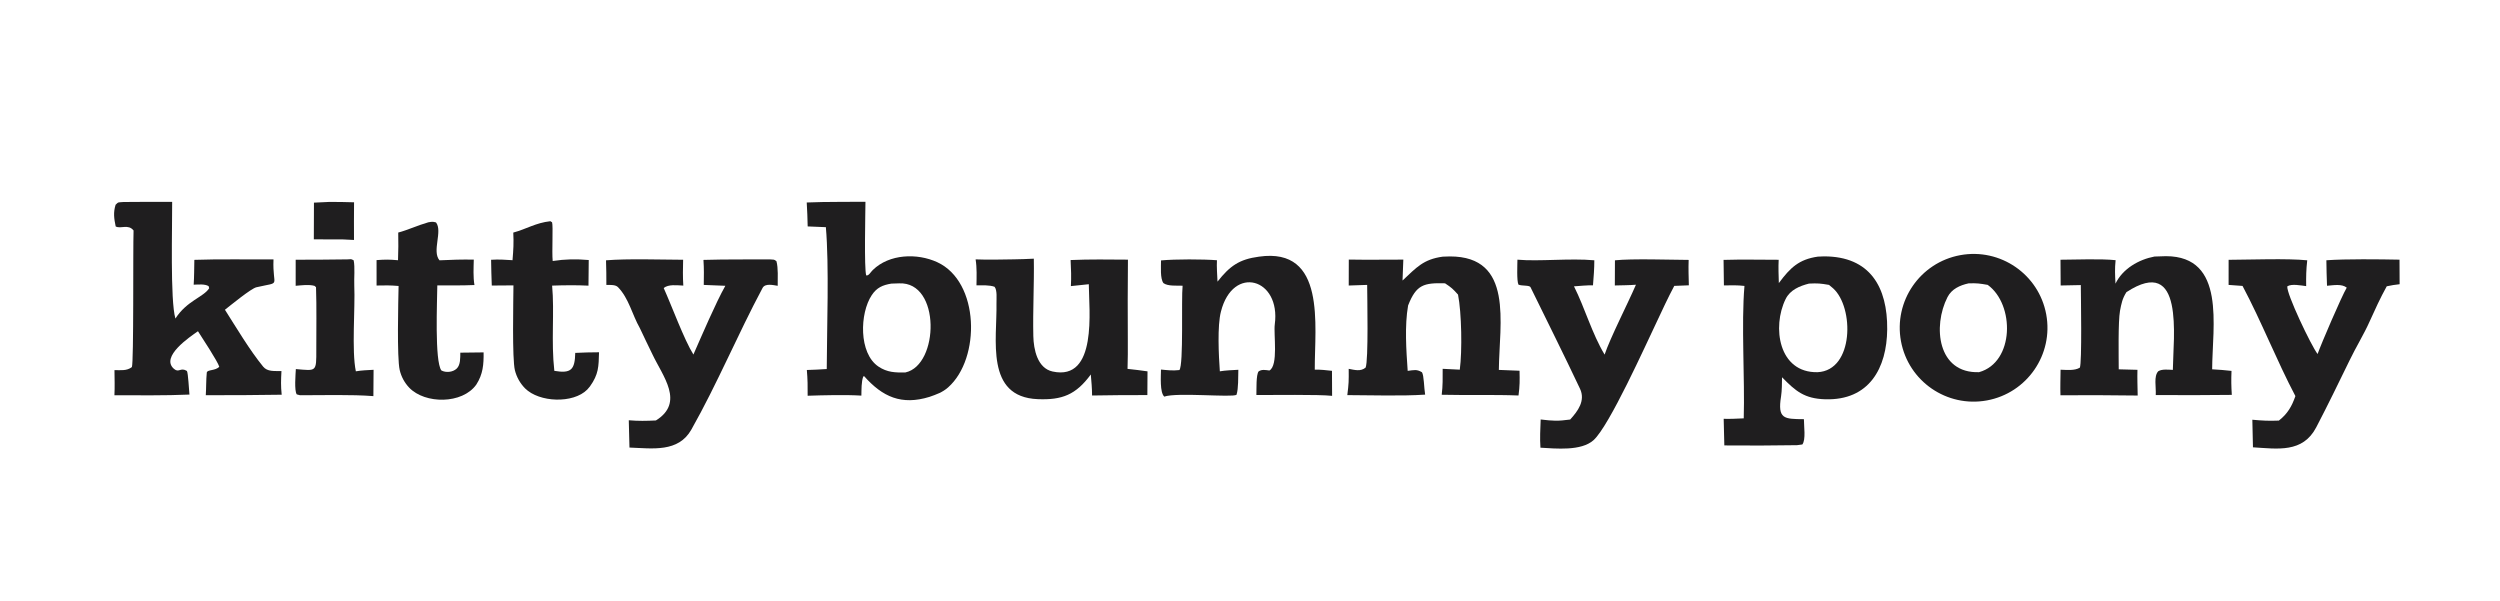
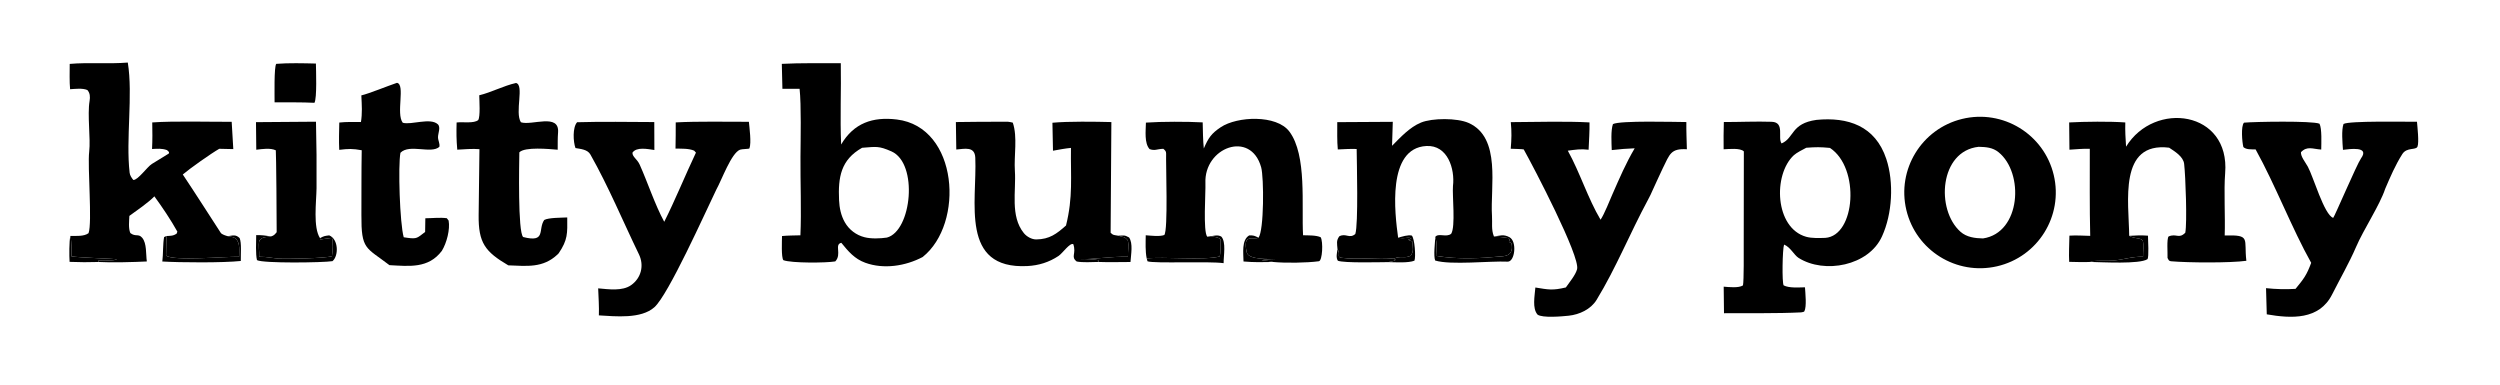
- <svg xmlns="http://www.w3.org/2000/svg" width="383" height="92" viewBox="0 0 383 92" fill="none">
-   <path d="M278.494 39.316C278.795 39.291 279.096 39.278 279.399 39.278C286.524 39.246 289.178 44.033 289.12 50.451C289.065 56.392 286.369 61.373 279.619 61.169C276.451 61.074 275.099 59.939 273.009 57.796C272.995 58.664 272.994 59.874 272.861 60.707C272.296 64.218 273.321 64.19 276.36 64.219C276.352 65.276 276.681 67.354 276.12 68.092L275.305 68.201C271.593 68.261 267.879 68.274 264.167 68.239L264.068 64.162C265.072 64.196 266.132 64.133 267.14 64.092C267.32 58.075 266.751 49.592 267.252 43.802C266.098 43.679 265.259 43.704 264.103 43.726L264.049 39.816C266.755 39.73 269.764 39.795 272.492 39.798C272.431 41.005 272.481 42.165 272.517 43.371L272.571 43.298C274.262 41.029 275.587 39.732 278.494 39.316ZM278.454 57.019C284.037 56.76 284.074 47.079 280.829 44.167C280.626 43.987 280.418 43.813 280.203 43.646C278.883 43.418 278.477 43.383 277.14 43.446C275.707 43.809 274.25 44.409 273.56 45.808C271.453 50.076 272.468 57.144 278.454 57.019Z" fill="#1F1E1F" />
-   <path d="M125.97 30.952C128.152 30.91 130.401 30.927 132.588 30.918C132.58 32.53 132.373 41.164 132.704 42.197C133.119 42.262 133.348 41.705 133.72 41.359C136.247 38.894 140.499 38.754 143.573 40.161C150.097 43.146 150.254 54.913 145.261 59.34C144.373 60.127 143.477 60.419 142.396 60.801C138.117 62.12 135.204 60.81 132.379 57.622L132.255 57.679C131.947 58.463 131.986 59.733 131.963 60.609C129.577 60.458 126.146 60.547 123.731 60.628C123.743 59.184 123.731 58.118 123.609 56.683C124.626 56.664 125.641 56.597 126.657 56.536C126.68 50.28 127.037 40.747 126.522 34.803L123.736 34.688C123.713 33.464 123.665 32.242 123.591 31.021L125.97 30.952ZM138.712 57.058C143.871 55.941 144.151 43.126 137.744 43.41C137.35 43.428 136.954 43.431 136.559 43.449C135.212 43.669 134.323 44.061 133.555 45.212C131.704 47.989 131.533 54.112 134.579 56.159C135.929 57.065 137.179 57.091 138.712 57.058Z" fill="#1F1E1F" />
-   <path d="M300.298 39.093C306.443 37.956 312.347 42.017 313.482 48.163C314.617 54.308 310.553 60.209 304.408 61.343C298.263 62.476 292.365 58.415 291.229 52.273C290.094 46.129 294.154 40.229 300.298 39.093ZM303.191 57.017C308.627 55.509 308.678 46.641 304.517 43.644C303.267 43.425 302.856 43.367 301.582 43.412C300.256 43.702 298.994 44.272 298.353 45.527C296.079 49.978 296.817 57.232 303.191 57.017Z" fill="#1F1E1F" />
-   <path d="M18.933 30.947C21.387 30.907 23.914 30.932 26.375 30.925C26.408 34.468 26.051 46.058 26.875 48.8C28.625 46.066 31.177 45.53 32.049 44.159L31.965 43.844C31.395 43.477 30.384 43.595 29.672 43.613C29.752 42.422 29.749 41.018 29.774 39.809C33.626 39.67 38.004 39.768 41.901 39.745C41.713 44.135 43.246 43.099 39.28 44.009C38.462 44.197 35.341 46.763 34.46 47.454C36.247 50.256 38.221 53.605 40.315 56.168C40.972 56.972 42.02 56.822 43.119 56.848C43.045 58.279 43.013 59.054 43.154 60.471C39.279 60.53 35.402 60.555 31.526 60.545C31.602 59.411 31.567 58.213 31.68 57.083C31.728 56.605 33.026 56.821 33.591 56.185C33.375 55.398 30.953 51.725 30.329 50.744C29.128 51.581 24.522 54.652 26.647 56.505C27.426 57.184 27.639 56.216 28.637 56.832C28.831 57.178 28.948 59.762 29.023 60.448C25.275 60.614 21.299 60.553 17.53 60.554C17.594 59.33 17.551 57.94 17.537 56.701C18.526 56.707 19.43 56.834 20.202 56.24C20.509 55.519 20.361 38.155 20.462 35.31C19.636 34.27 18.502 35.114 17.723 34.692C17.471 33.47 17.338 32.57 17.709 31.369C18.177 30.886 18.121 31.026 18.933 30.947Z" fill="#1F1E1F" />
-   <path d="M356.4 39.872C359.349 39.658 364.606 39.718 367.605 39.781L367.622 43.542C366.902 43.608 366.356 43.718 365.649 43.861C364.634 45.688 363.86 47.416 362.996 49.313C362.206 51.104 360.871 53.3 359.957 55.206C358.279 58.642 356.618 62.078 354.847 65.466C352.775 69.432 348.915 68.755 345.153 68.529L345.059 64.303C346.639 64.444 347.546 64.5 349.123 64.434C350.458 63.392 351.118 62.231 351.655 60.68C348.809 55.286 346.423 49.179 343.556 43.804L341.422 43.648L341.424 39.803C344.713 39.784 350.398 39.57 353.469 39.878C353.301 41.369 353.291 42.327 353.305 43.835C352.469 43.731 351.081 43.441 350.415 43.867C350.251 44.962 354.105 53.026 355.055 54.234C355.614 52.656 358.692 45.483 359.521 44.065C358.75 43.455 357.507 43.698 356.499 43.779C356.431 42.539 356.431 41.127 356.4 39.872Z" fill="#1F1E1F" />
-   <path d="M232.471 39.783C235.8 40.08 240.486 39.538 244.251 39.875C244.251 41.199 244.15 42.392 244.045 43.712C243.149 43.691 242.046 43.801 241.135 43.867C242.809 47.19 243.888 51.107 245.827 54.326C246.676 51.782 249.373 46.522 250.626 43.62C249.689 43.702 248.359 43.704 247.392 43.733L247.409 39.88C250.091 39.603 255.827 39.797 258.703 39.818C258.652 41.118 258.699 42.41 258.731 43.71L256.498 43.797C255.526 45.623 254.663 47.5 253.783 49.373C252.148 52.776 246.551 65.261 244.125 67.438C242.237 69.132 238.35 68.719 235.996 68.587C235.893 67.16 235.977 65.696 236.031 64.263C237.971 64.493 238.623 64.531 240.552 64.272C241.752 62.954 242.915 61.371 242.055 59.551C239.596 54.346 237.008 49.177 234.477 44.005C234.309 43.66 233.155 43.836 232.626 43.604C232.349 43.01 232.461 40.59 232.471 39.783Z" fill="#1F1E1F" />
-   <path d="M118.012 39.742C118.58 39.794 118.55 39.705 118.95 40.014C119.248 41.119 119.13 42.576 119.144 43.786C118.475 43.683 117.228 43.365 116.829 44.108C113.019 51.234 109.905 58.754 105.913 65.817C103.918 69.346 99.953 68.695 96.434 68.566L96.329 64.384C97.829 64.514 98.988 64.486 100.486 64.414C104.917 61.66 101.543 57.648 99.956 54.292C99.316 52.939 98.649 51.638 98.027 50.272C96.845 48.205 96.347 45.71 94.675 43.992C94.286 43.591 93.462 43.655 92.896 43.652C92.92 42.449 92.866 41.095 92.843 39.88C96.141 39.607 101.227 39.778 104.655 39.794C104.621 41.191 104.595 42.36 104.683 43.753C103.693 43.712 102.421 43.518 101.678 44.126C102.89 46.803 104.805 52.041 106.23 54.316C107.495 51.454 109.662 46.363 111.123 43.783L107.817 43.65C107.84 42.306 107.861 41.156 107.769 39.818C111.14 39.718 114.631 39.751 118.012 39.742Z" fill="#1F1E1F" />
-   <path d="M192.88 39.319C203.229 37.842 201.391 49.899 201.422 56.628C202.378 56.617 203.12 56.706 204.059 56.81C204.059 58.088 204.065 59.366 204.078 60.644C202.082 60.413 194.817 60.531 192.479 60.517C192.509 59.662 192.414 57.407 192.825 56.895C193.338 56.554 193.865 56.688 194.475 56.761C195.872 55.99 195.094 51.191 195.296 49.694C196.25 42.629 188.883 40.509 187.052 47.721C186.472 49.904 186.709 54.511 186.88 56.886C187.789 56.733 188.79 56.702 189.715 56.651C189.674 57.774 189.749 59.487 189.435 60.481C188.79 60.934 180.28 60.082 178.367 60.762C177.661 60.126 177.856 57.608 177.862 56.616C178.908 56.715 179.626 56.811 180.683 56.694C181.345 55.882 180.955 45.822 181.175 43.771C180.226 43.739 178.914 43.868 178.238 43.371C177.714 42.662 177.875 40.882 177.869 39.896C180.047 39.69 184.286 39.699 186.437 39.868C186.376 40.794 186.48 42.187 186.523 43.147C188.406 40.752 189.846 39.722 192.88 39.319Z" fill="#1F1E1F" />
-   <path d="M330.066 39.302C330.651 39.269 331.237 39.25 331.824 39.246C341.055 39.264 338.932 49.998 338.902 56.578C339.925 56.622 340.849 56.716 341.867 56.822C341.812 58.199 341.827 59.119 341.913 60.496C338.029 60.542 334.145 60.55 330.261 60.52C330.33 59.263 329.93 57.669 330.638 56.881C331.222 56.508 332.163 56.636 332.881 56.666C332.929 51.716 334.713 38.918 325.769 44.756C325.131 45.764 325.006 46.483 324.785 47.614C324.486 49.307 324.583 54.578 324.59 56.58L327.457 56.656C327.418 57.889 327.474 59.346 327.493 60.596C323.549 60.542 319.605 60.528 315.663 60.554C315.614 59.365 315.668 57.854 315.679 56.641C316.641 56.666 317.839 56.811 318.632 56.324C318.974 55.573 318.791 45.395 318.78 43.674L315.694 43.737L315.668 39.79C318.041 39.771 321.871 39.623 324.11 39.859C323.97 41.218 324.024 42.087 324.093 43.458C325.18 41.181 327.657 39.754 330.066 39.302Z" fill="#1F1E1F" />
-   <path d="M221.034 39.319C221.397 39.297 221.76 39.286 222.123 39.285C231.947 39.278 229.695 49.527 229.624 56.669L232.794 56.796C232.829 58.318 232.833 59.09 232.637 60.59C228.872 60.441 224.728 60.57 220.87 60.477C221.044 59.074 221.021 57.917 221.016 56.502C221.891 56.54 222.764 56.584 223.639 56.633C224.021 53.805 223.922 47.913 223.37 45.134C222.577 44.25 222.377 44.065 221.379 43.403C218.138 43.313 216.967 43.603 215.721 46.799C215.177 49.903 215.439 53.66 215.658 56.818C216.641 56.694 217.053 56.545 217.848 57.034C218.158 57.529 218.158 59.435 218.332 60.457C214.805 60.695 210.016 60.545 206.408 60.532C206.633 58.704 206.638 58.432 206.62 56.505C207.523 56.67 208.443 56.957 209.212 56.315C209.666 55.265 209.458 45.523 209.449 43.647L206.625 43.742L206.635 39.765C209.365 39.817 212.247 39.772 214.99 39.773L214.867 42.977C216.997 40.989 218.044 39.725 221.034 39.319Z" fill="#1F1E1F" />
-   <path d="M155.337 39.731C156.323 39.73 157.39 39.668 158.381 39.629C158.449 43.564 158.216 47.563 158.306 51.491C158.353 53.541 158.927 56.407 161.254 56.915C168.176 58.426 166.825 47.443 166.805 43.542L164.06 43.831C164.137 42.38 164.089 41.294 164.016 39.839C166.951 39.712 169.864 39.755 172.8 39.778C172.761 43.893 172.754 48.009 172.781 52.124C172.796 53.587 172.782 55.05 172.739 56.513C173.762 56.618 174.782 56.744 175.799 56.891L175.776 60.526C172.953 60.519 170.129 60.54 167.306 60.591C167.305 59.505 167.202 58.449 167.111 57.368C164.823 60.492 162.702 61.302 158.982 61.151C150.881 60.822 152.775 51.954 152.661 46.466C152.648 45.822 152.801 44.429 152.361 43.933C151.564 43.648 150.463 43.714 149.596 43.715C149.613 42.406 149.676 41.02 149.462 39.736C151.397 39.815 153.396 39.759 155.337 39.731Z" fill="#1F1E1F" />
-   <path d="M84.318 33.889L84.579 34.06C84.759 34.622 84.529 38.624 84.673 39.986C86.605 39.692 88.247 39.666 90.194 39.836C90.168 41.145 90.155 42.454 90.155 43.763C88.356 43.668 86.385 43.694 84.585 43.756C84.961 47.84 84.414 52.325 84.924 56.815C87.528 57.263 88.072 56.603 88.128 54.064C89.341 54.003 90.556 53.971 91.771 53.968C91.712 56.191 91.713 57.328 90.382 59.197C90.255 59.367 90.118 59.529 89.97 59.68C87.818 61.859 82.611 61.662 80.445 59.502C79.688 58.735 79.149 57.78 78.885 56.735C78.445 54.976 78.648 46.228 78.661 43.72L75.34 43.745C75.289 42.43 75.255 41.113 75.236 39.797C76.43 39.717 77.329 39.787 78.518 39.862C78.653 38.227 78.716 37.26 78.635 35.631C80.645 35.093 82.052 34.142 84.318 33.889Z" fill="#1F1E1F" />
-   <path d="M65.611 34.059C66.115 33.976 66.295 33.927 66.798 34.078C67.845 35.434 66.133 38.477 67.332 39.88C69.182 39.791 70.72 39.741 72.584 39.773C72.555 41.024 72.473 42.451 72.686 43.667C70.796 43.747 68.888 43.726 66.996 43.722C66.98 46.036 66.564 55.354 67.62 56.753C68.324 57.131 69.368 57.026 69.955 56.478C70.568 55.906 70.507 54.814 70.519 54.029L74.088 53.987C74.113 55.835 73.995 57.33 72.969 58.92C70.817 61.941 65.114 61.913 62.696 59.396C61.973 58.64 61.468 57.702 61.233 56.682C60.797 54.817 61.017 46.131 61.064 43.811C59.8 43.704 58.962 43.708 57.691 43.742L57.69 39.848C59.042 39.75 59.627 39.746 60.976 39.868C61.035 38.39 61.038 37.107 61.009 35.627C62.341 35.29 64.053 34.499 65.611 34.059Z" fill="#1F1E1F" />
-   <path d="M53.224 39.736C53.834 39.711 53.716 39.634 54.183 39.882C54.402 40.965 54.223 42.63 54.275 43.751C54.432 47.164 53.854 53.74 54.517 56.886C55.337 56.735 56.383 56.702 57.232 56.652L57.202 60.687C53.88 60.423 49.37 60.55 45.958 60.55L45.464 60.42C45.061 59.842 45.284 57.334 45.324 56.542C48.503 56.813 48.468 57.025 48.458 53.524C48.449 50.355 48.521 47.166 48.414 43.996L48.181 43.791C47.309 43.552 46.215 43.709 45.297 43.784L45.298 39.791C47.94 39.793 50.582 39.774 53.224 39.736Z" fill="#1F1E1F" />
-   <path d="M50.477 30.933C51.677 30.916 53.029 30.97 54.242 30.992C54.211 32.888 54.236 34.86 54.233 36.763L52.597 36.681L48.078 36.666L48.097 31.045L50.477 30.933Z" fill="#1F1E1F" />
+ <svg xmlns="http://www.w3.org/2000/svg" width="1321" height="203" viewBox="0 0 1321 203" fill="none">
+   <path d="M959.826 63.349C976.407 61.74 990.906 66.459 996.721 83.992C1000.83 96.393 999.873 113.064 994.477 124.842C987.489 140.46 964.01 144.928 950.349 136.261C947.945 134.733 946.082 130.586 942.704 129.237C941.833 131.664 941.543 149.402 942.484 150.793C945.379 152.303 950.401 151.859 953.747 151.813C953.934 154.784 954.733 162.078 953.418 164.505C953.225 164.859 952.219 164.952 951.697 165.059C938.726 165.7 924.118 165.404 910.96 165.514L910.799 151.474C913.584 151.686 918.67 152.298 920.984 150.807C921.52 148.337 921.378 132.651 921.384 129.451L921.449 80.005C919.553 78.067 913.506 78.772 910.766 78.879C910.702 74.081 910.734 69.281 910.87 64.484C919.141 64.5 927.889 64.068 936.167 64.353C943.303 64.598 939.126 72.925 941.427 75.854L941.395 75.788C948.151 72.891 946.256 65.234 959.826 63.349ZM964.481 125.693C980.443 124.579 982.97 88.688 966.95 78.159C961.702 77.665 959.671 77.689 954.437 78.074C952.625 79.015 949.266 80.721 947.867 82.017C936.76 92.297 937.804 120.416 954.34 125.105C957.415 125.977 961.264 125.777 964.481 125.693Z" fill="black" />
+   <path d="M413.109 33.744C422.779 33.228 434.444 33.437 444.277 33.392C444.537 47.593 443.842 62.148 444.459 76.351C451.13 65.041 461.142 61.584 473.91 63.145C506.483 67.126 509.694 118.238 487.506 135.822C478.435 140.607 466.943 142.388 457.204 138.837C451.502 136.758 448.254 132.841 444.551 128.298C440.696 129.184 444.959 134.315 441.362 138.127C436.67 138.955 418.162 139.096 413.938 137.48C412.752 136.021 413.198 127.201 413.22 124.718C415.954 124.426 420.087 124.423 422.935 124.334C423.519 111.696 422.866 95.822 422.971 82.842C423.046 73.604 423.436 55.535 422.508 46.933L413.427 46.924C413.353 42.53 413.247 38.137 413.109 33.744ZM468.636 125.539C481.756 122.079 485.349 86.324 471.036 79.993C464.206 76.972 462.943 77.55 455.529 78.089C444.285 84.439 442.808 93.597 443.363 105.83C443.546 109.841 444.388 113.936 446.404 117.443C448.647 121.38 452.399 124.232 456.794 125.34C460.258 126.25 465.095 126.059 468.636 125.539Z" fill="black" />
+   <path d="M1036.72 62.858C1058.31 57.572 1080.07 70.874 1085.2 92.488C1090.32 114.102 1076.86 135.753 1055.2 140.718C1033.77 145.631 1012.38 132.34 1007.31 110.952C1002.23 89.563 1015.37 68.089 1036.72 62.858ZM1047.81 125.988C1067.89 123.042 1069.65 91.355 1056.01 80.409C1052.9 77.905 1049.41 77.671 1045.51 77.573C1024.84 79.795 1022.75 110.764 1035.93 122.47C1039.15 125.335 1043.56 125.907 1047.81 125.988Z" fill="black" />
+   <path d="M36.836 33.771C46.711 32.893 57.299 33.887 67.53 33.055C70.324 50.283 66.438 73.516 68.497 91.285C68.662 92.714 69.578 94.035 70.443 95.102C72.862 95.24 77.766 88.182 80.239 86.64C83.177 84.809 86.296 82.931 89.222 81.115L89.328 80.343L88.247 79.31C85.386 78.339 83.348 78.599 80.341 78.728C80.592 73.796 80.545 69.625 80.448 64.696C92.073 63.866 110.265 64.415 122.422 64.366L123.275 78.788L115.858 78.621C111.521 81.098 100.242 89.072 96.588 92.202C103.399 102.407 109.954 112.736 116.633 123.01C117.216 123.907 119.332 124.532 120.343 124.803C121.96 125.069 123.375 125.186 124.734 126.129L124.55 126.196C126.983 128.127 126.387 132.77 126.357 135.663C119.2 135.545 91.51 138.063 87.757 135.048C87.859 131.603 87.928 128.157 87.965 124.71C90.118 124.6 91.633 124.697 93.388 123.383L93.716 122.384C90.361 116.334 85.679 109.357 81.568 103.741C78.715 106.823 72.026 111.412 68.359 114.076C68.232 116.86 67.787 120.676 68.865 123.132C71.667 125.324 73.111 123.262 75.124 125.629C77.637 128.585 77.026 134.387 77.593 138.158C71.272 138.489 58.522 138.828 52.155 138.428L51.916 137.653C54.833 137.442 60.251 138.017 61.811 136.975C61.466 136.76 41.816 136.19 37.708 135.431C37.748 131.888 37.933 128.094 37.174 124.65C40.184 124.644 44.414 125.004 46.786 123.209C48.833 117.641 46.187 88.057 47.131 80.144C47.952 73.255 46.078 60.78 47.342 53.31C47.693 51.233 47.595 49.098 46.131 47.555C43.548 46.486 39.913 46.968 37.04 47.142C36.654 43.26 36.825 37.783 36.836 33.771Z" fill="black" />
+   <path d="M1238.02 79.175C1237.78 75.357 1237.14 68.917 1238.31 65.51C1241.21 63.769 1271.11 64.384 1277.13 64.341C1277.35 66.941 1278.29 75.254 1277.41 77.45C1276.6 79.508 1271.78 77.639 1269.39 81.402C1265.65 87.309 1263.11 93.323 1260.35 99.728C1257.46 108.459 1248.81 121.437 1244.95 130.482C1241.47 138.608 1236.31 147.617 1232.28 155.603C1225.46 169.126 1210.78 168.35 1197.76 166.093L1197.37 152.259C1202.54 152.824 1207.76 152.95 1212.96 152.635C1217.35 147.291 1218.86 145.326 1221.23 138.877C1211.1 120.814 1202.33 97.861 1191.86 78.939C1189.5 78.899 1186.95 79.125 1185.4 77.718C1184.73 75.135 1184.02 66.59 1185.73 64.814C1191.17 64.307 1221.84 63.75 1225.62 65.371C1226.96 67.888 1226.58 75.788 1226.54 79.022C1221.95 78.734 1219.12 77.005 1215.83 80.416C1215.64 82.694 1218.08 85.6 1219.45 88.068C1222.39 93.376 1228.07 113.507 1232.86 115.121C1233.48 114.716 1245.45 86.594 1247.56 83.684C1252.43 76.987 1241.12 78.834 1238.02 79.175Z" fill="black" />
+   <path d="M798.306 64.539C811.347 64.478 827.135 63.983 839.894 64.681C839.99 69.132 839.616 74.586 839.417 79.12C835.2 78.595 832.577 79.071 828.431 79.62C834.872 91.231 839.01 104.765 845.728 116.097C847.694 113.266 850.589 105.853 852.13 102.361C855.862 93.911 859.047 86.376 863.772 78.361C859.717 78.507 855.675 78.823 851.646 79.306C851.524 75.538 851.098 68.865 852.278 65.571C855.952 63.605 885.156 64.464 891.068 64.49C891.003 69.039 891.235 74.268 891.345 78.866C882.752 78.35 882.3 81.466 878.542 89.049C876.737 92.705 875.144 96.539 873.372 100.234C872.701 101.9 871.599 104.081 870.715 105.719C861.387 122.988 853.844 141.744 843.646 158.43C840.564 163.475 834.549 166.215 828.908 166.82C825.517 167.185 814.983 168.135 812.43 166.234C809.568 162.867 810.928 156.562 811.289 151.916C818.291 153.057 820.353 153.559 827.406 151.883C829.256 149.193 832.461 145.418 833.324 142.289C835.149 135.723 810.271 88.088 805.133 78.946C804.404 78.764 799.337 78.635 798.273 78.596C798.705 73.581 798.809 69.558 798.306 64.539Z" fill="black" />
+   <path d="M357.054 64.678C368.947 64.042 383.616 64.384 395.714 64.356C396.006 67.565 397.103 75.448 396 78.412C395.871 78.76 392.058 78.697 391.032 79.097C386.408 80.898 381.411 94.978 378.481 100.227C372.47 112.643 353.184 155.739 345.781 162.339C338.712 168.641 325.218 167.15 316.439 166.646C316.619 162.37 316.242 156.734 316.072 152.365C321.58 152.84 328.815 153.96 333.497 150.659C338.789 146.919 340.481 140.298 337.605 134.367C329.106 116.842 321.561 98.586 311.962 81.634C310.444 78.952 306.87 78.743 304.083 78.23C302.853 74.93 302.487 67.293 304.947 64.588C318.199 64.186 332.401 64.461 345.723 64.5L345.773 79.264C342.241 78.757 336.3 77.473 334.176 80.701C334.152 82.937 336.678 84.021 338.019 87.008C342.284 96.505 346.063 108.178 350.98 117.197C356.408 106.494 362.339 92.023 367.738 80.648L366.792 79.608C363.967 78.384 360.087 78.573 356.937 78.524C357.075 73.964 357.034 69.251 357.054 64.678Z" fill="black" />
+   <path d="M1123.41 77.506C1138.38 53.083 1178.45 58.456 1175.77 91.519C1175.03 100.716 1175.88 114.531 1175.53 124.435C1189.58 124.006 1185.57 126.134 1186.98 137.803C1178.52 138.984 1156.3 138.858 1147.12 138.047C1145.99 137.948 1145.81 137.205 1145.32 136.289C1145.43 133.634 1144.83 126.228 1145.88 124.953C1150 123.161 1151.23 126.449 1154.7 122.979C1155.73 117.763 1154.87 93.188 1154.1 86.585C1153.66 82.736 1149.21 80.053 1146.16 78.033C1119.3 74.817 1124.88 106.749 1125.07 124.615C1128.7 126.5 1130.67 125.417 1132.22 127.088C1132.93 129.53 1132.33 132.974 1132.39 135.66C1126.45 135.506 1122.59 137.137 1116.65 137.685C1113.42 137.983 1106.17 137.393 1104.52 138.409C1101.18 138.604 1096.78 138.413 1093.36 138.359C1093.12 134.535 1093.4 128.522 1093.48 124.516C1096.84 124.292 1101.04 124.528 1104.47 124.629C1104.1 109.509 1104.28 93.775 1104.25 78.61C1100.92 78.515 1096.87 78.878 1093.49 79.097L1093.35 64.699C1101.65 64.247 1114.83 64.093 1123.01 64.703C1122.87 69.196 1123.13 73.042 1123.41 77.506Z" fill="black" />
+   <path d="M636.093 78.45C638.503 72.889 640.053 70.536 645.089 67.189C653.709 61.456 674.519 60.464 681.307 69.517C690.693 82.044 687.644 108.631 688.54 124.314C691.248 124.39 695.561 124.25 697.862 125.372C699.229 127.757 698.784 137.792 696.889 138.045C690.5 138.904 679.225 139.053 672.778 138.429C671.186 137.883 668.452 137.721 666.692 137.55C668.098 136.954 672.436 136.956 674.216 136.893C670.915 136.796 659.717 137.423 658.789 133.356C656.461 123.108 662.128 126.956 664.99 125.601C667.949 121.863 667.891 93.741 666.396 88.39C660.851 68.555 636.151 77.91 636.942 96.757C637.144 101.55 635.626 122.3 637.902 125.076L639.855 124.819C641.927 125.276 643.928 125.279 645.005 126.652C644.973 128.597 645.044 133.97 644.469 135.506C636.503 137.73 614.183 135.488 605.925 136.591C605.135 132.823 605.361 128.22 605.406 124.317C608.262 124.519 612.664 125.105 615.21 124.181C617.285 121.692 615.991 87.288 616.178 81.144C616.216 79.889 615.571 79.391 614.699 78.626C611.123 78.755 610.32 79.798 607.441 78.787C604.584 75.642 605.424 69.144 605.504 64.789C613.748 64.207 627.218 64.217 635.498 64.665C635.619 69.017 635.629 74.182 636.093 78.45Z" fill="black" />
+   <path d="M735.561 77.037C740.029 72.541 744.851 67.249 750.795 64.786C756.803 62.299 769.981 62.286 776.008 64.965C793.421 72.702 787.367 98.914 788.367 114.079C788.605 117.724 787.928 121.3 789.334 124.78L789.411 124.968C792.138 125.185 794.51 125.345 797.205 125.848L797.689 126.693L797.308 127.792L798.649 128.464C799.494 132.249 798.482 134.987 794.214 135.398C782.262 136.551 770.709 137.196 758.821 135.194C759.047 131.875 759.453 128.575 758.428 125.376L758.434 125.127C760.162 122.995 764.211 125.625 766.802 123.525C769.188 119.761 767.331 103.382 767.75 98.287C768.84 89.247 764.952 76.541 753.696 77.148C732.763 78.278 737.012 112.81 738.772 125.595C742.621 126.428 744.071 124.939 745.779 126.074L744.02 126.699C744.78 127.017 745.464 127.29 746.237 127.563C746.495 130.885 747.172 132.826 745.328 135.191C741.757 136.74 740.267 134.968 736.432 136.693C728.128 135.786 717.375 137.382 708.904 136.217C706.093 135.829 708.543 134.384 706.738 131.66C706.493 128.458 706.029 127.251 707.66 124.888C711.141 122.987 712.972 126.35 716.144 123.649C717.807 118.518 716.93 86.137 716.859 78.73C713.784 78.584 710.019 78.837 706.893 78.969C706.467 74.725 706.615 68.915 706.609 64.545L735.948 64.371L735.561 77.037Z" fill="black" />
+   <path d="M505.086 64.495C514.173 64.401 523.551 64.246 532.655 64.334C532.943 64.294 535.143 64.754 535.162 64.812C537.763 72.494 535.719 82.185 536.266 90.34C536.981 101.004 533.695 114.152 540.999 123.177C542.519 125.054 545.207 126.547 547.586 126.515C554.589 126.423 558.33 123.551 563.284 119.151C567.048 103.996 565.681 93.655 565.897 78.15C562.753 78.447 559.516 79.081 556.396 79.638L556.102 64.857C564.537 64.075 578.588 64.272 587.248 64.499L586.854 122.994C588.303 124.427 588.54 124.103 590.758 124.532C593.702 125.366 594.241 124.986 595.921 127.021C596.632 129.907 595.91 132.593 596.008 135.664C586.752 135.463 578.623 137.057 569.352 137.006C572.794 136.973 576.988 136.767 580.288 137.49L580.508 138.039L580.25 138.413C576.973 138.489 572.017 138.78 568.934 138.181C565.612 135.556 568.843 134.257 567.14 129.023C565.33 128.09 561.465 133.824 559.335 135.242C554.296 138.596 548.807 140.281 542.845 140.584C507.062 142.401 516.355 106.531 515.345 83.337C515.08 77.177 509.757 78.655 505.304 79.004L505.086 64.495Z" fill="black" />
+   <path d="M272.665 43.848C277.166 44.931 271.909 59.312 275.241 64.607C280.955 66.531 295.704 59.583 294.879 70.03C294.641 73.042 294.711 76.094 294.686 79.118C290.333 78.744 277.297 77.474 274.422 80.494C274.34 86.634 273.563 122.583 276.438 125.245C288.785 128.405 284.111 121.234 287.565 116.236C289.864 114.963 296.783 115.055 299.731 114.897C299.813 123.38 300.047 126.69 295.206 133.839C295.023 134.047 294.829 134.246 294.626 134.436C286.882 141.739 278.475 140.558 268.587 140.21C256.336 132.999 252.73 128.353 252.916 113.564C253.06 102.058 253.185 90.344 253.341 78.82C249.705 78.502 245.318 78.878 241.618 79.088C241.146 73.647 241.133 70.185 241.273 64.712C244.87 64.326 250.355 65.332 252.686 63.447C253.878 61.548 253.275 53.229 253.234 50.345C259.542 48.846 266.066 45.323 272.665 43.848Z" fill="black" />
+   <path d="M209.767 43.766C214.3 44.605 209.13 60.095 212.823 64.866C217.384 66.16 227.306 62.01 231.321 65.645C233.017 67.18 231.428 70.494 231.441 72.486C231.453 74.236 232.504 75.805 232.167 77.557C227.906 81.521 216.378 75.857 211.6 80.717C210.278 87.39 211.254 118.162 213.328 125.371C214.041 125.484 214.754 125.588 215.469 125.684C220.348 126.328 220.499 125.731 224.637 122.556L224.749 115.334C228.454 115.308 232.452 114.822 236.093 115.297L237.052 116.546C237.902 121.205 236.049 128.333 233.496 132.522C226.397 141.988 216.26 140.655 205.779 140.104C193.22 130.493 190.872 132.059 190.967 113.622C191.025 102.411 190.929 90.669 191.132 79.39C186.286 78.503 184.132 78.591 179.251 79.177C179.018 74.41 179.185 69.532 179.279 64.754C182.89 64.343 187.03 64.458 190.702 64.469L190.665 64.863C191.524 59.69 191.17 55.615 190.932 50.407C195.077 49.432 204.814 45.43 209.767 43.766Z" fill="black" />
+   <path d="M135.266 64.545L166.967 64.305C167.254 75.999 167.352 87.696 167.261 99.393C167.169 106.735 165.355 120.161 169.103 125.841L169.269 126.542C171.302 126.3 173.329 126.019 175.351 125.699C176.174 127.153 175.765 133.381 175.408 135.358C172.347 136.494 151.533 136.924 147.033 136.638C144.537 136.479 141.026 135.638 136.944 135.663C137.102 132.739 136.417 129.798 137.045 127.106C138.812 125.036 140.201 125.366 143.272 124.912C144.821 124.429 145.144 123.931 146.196 122.694C146.257 118.91 145.919 79.67 145.738 79.428C142.831 78.064 138.593 78.738 135.416 79.117L135.266 64.545Z" fill="black" />
+   <path d="M145.996 33.735C152.594 33.215 160.326 33.419 166.925 33.583C166.983 37.046 167.553 51.884 166.152 54.319C159.554 53.982 151.772 54.107 145.09 54.073C145.118 51.088 144.729 35.004 145.996 33.735Z" fill="black" />
+   <path d="M135.371 124.223C138.516 124.219 140.146 124.433 143.265 124.911C140.193 125.365 138.804 125.035 137.037 127.105C136.409 129.797 137.095 132.738 136.937 135.662C141.018 135.637 144.529 136.478 147.025 136.637C151.526 136.923 172.34 136.493 175.4 135.357C175.757 133.38 176.167 127.152 175.343 125.698C173.322 126.017 171.294 126.298 169.261 126.541L169.096 125.84C171.062 124.709 171.669 124.651 173.934 124.361C178.984 126.384 178.977 135.317 175.671 137.994C170.867 138.803 138.844 139.229 135.785 137.447C135.017 134.327 135.33 127.689 135.371 124.223Z" fill="black" />
+   <path d="M789.412 124.971C792.816 124.489 794.389 123.674 797.58 125.328C801.745 127.485 800.475 138.445 796.613 138.257C787.446 137.81 766.462 140.18 758.339 137.655C757.411 135.213 758.236 128.282 758.429 125.38C759.454 128.578 759.048 131.878 758.822 135.197C770.71 137.199 782.263 136.555 794.215 135.402C798.483 134.99 799.495 132.252 798.65 128.467L797.309 127.795L797.69 126.696L797.206 125.851C794.512 125.349 792.139 125.188 789.412 124.971Z" fill="black" />
+   <path d="M120.338 124.801C123.121 124.43 124.511 123.791 126.624 125.795C127.733 128.386 127.169 134.544 127.24 137.899C118.026 138.894 95.053 138.753 85.773 138.177C86.287 134.01 86.008 129.04 86.711 125.261L87.96 124.708C87.923 128.155 87.854 131.601 87.752 135.046C91.505 138.061 119.195 135.543 126.352 135.661C126.382 132.768 126.978 128.125 124.545 126.194L124.729 126.127C123.37 125.185 121.955 125.067 120.338 124.801Z" fill="black" />
+   <path d="M639.852 124.818C641.862 124.49 643.563 123.997 645.344 125.019C647.968 127.872 646.524 135.106 646.556 139.058C638.894 137.947 609.809 139.331 606.35 138.074L605.922 136.59C614.18 135.488 636.501 137.729 644.466 135.506C645.041 133.969 644.97 128.596 645.003 126.651C643.925 125.278 641.924 125.276 639.852 124.818Z" fill="black" />
+   <path d="M1125.07 124.615C1128.85 124.383 1131.22 124.257 1134.99 124.529C1135.02 126.994 1135.58 135.724 1134.72 136.95C1130.5 139.691 1110.65 138.516 1104.52 138.409C1106.17 137.393 1113.42 137.983 1116.65 137.685C1122.59 137.137 1126.45 135.505 1132.39 135.66C1132.33 132.974 1132.93 129.529 1132.22 127.088C1130.67 125.417 1128.7 126.499 1125.07 124.615Z" fill="black" />
+   <path d="M590.758 124.53C594.017 124.505 594 124.036 596.608 125.477C598.779 128.63 597.61 134.397 597.345 138.443C591.874 138.463 585.657 138.621 580.25 138.41L580.508 138.037L580.288 137.488C576.988 136.765 572.793 136.971 569.352 137.004C578.623 137.055 586.752 135.46 596.008 135.661C595.91 132.59 596.632 129.904 595.921 127.018C594.24 124.984 593.702 125.363 590.758 124.53Z" fill="black" />
+   <path d="M706.741 131.66C708.546 134.385 706.096 135.83 708.907 136.217C717.378 137.382 728.131 135.787 736.435 136.693L737.498 137.325C736.338 138.102 734.868 138.253 733.482 138.504C728.808 138.536 710.248 139.052 706.934 137.779C705.806 136.074 706.438 133.734 706.741 131.66Z" fill="black" />
+   <path d="M36.775 138.366C36.556 135.309 36.521 127.458 37.177 124.652C37.937 128.096 37.751 131.89 37.711 135.433C41.819 136.192 61.469 136.762 61.814 136.977C60.255 138.019 54.836 137.444 51.919 137.655L52.158 138.43C47.032 138.609 41.9 138.588 36.775 138.366Z" fill="black" />
+   <path d="M657.072 138.168C657.026 133.684 655.963 126.871 660.044 124.399C662.364 124.286 662.887 124.56 664.988 125.6C662.126 126.956 656.459 123.107 658.786 133.355C659.715 137.423 670.913 136.796 674.213 136.892C672.434 136.955 668.095 136.954 666.69 137.55C668.45 137.721 671.183 137.882 672.776 138.429C667.07 138.554 662.738 138.652 657.072 138.168Z" fill="black" />
+   <path d="M738.769 125.595C740.948 125.024 743.895 123.985 746.003 124.475C747.537 126.14 748.182 135.68 747.395 137.739C744.191 139.038 737.299 138.569 733.477 138.504C734.863 138.253 736.332 138.102 737.493 137.325L736.429 136.693C740.265 134.969 741.754 136.74 745.326 135.191C747.169 132.827 746.493 130.886 746.235 127.563C745.461 127.29 744.778 127.017 744.017 126.699L745.777 126.074C744.069 124.94 742.618 126.428 738.769 125.595Z" fill="black" />
</svg>
